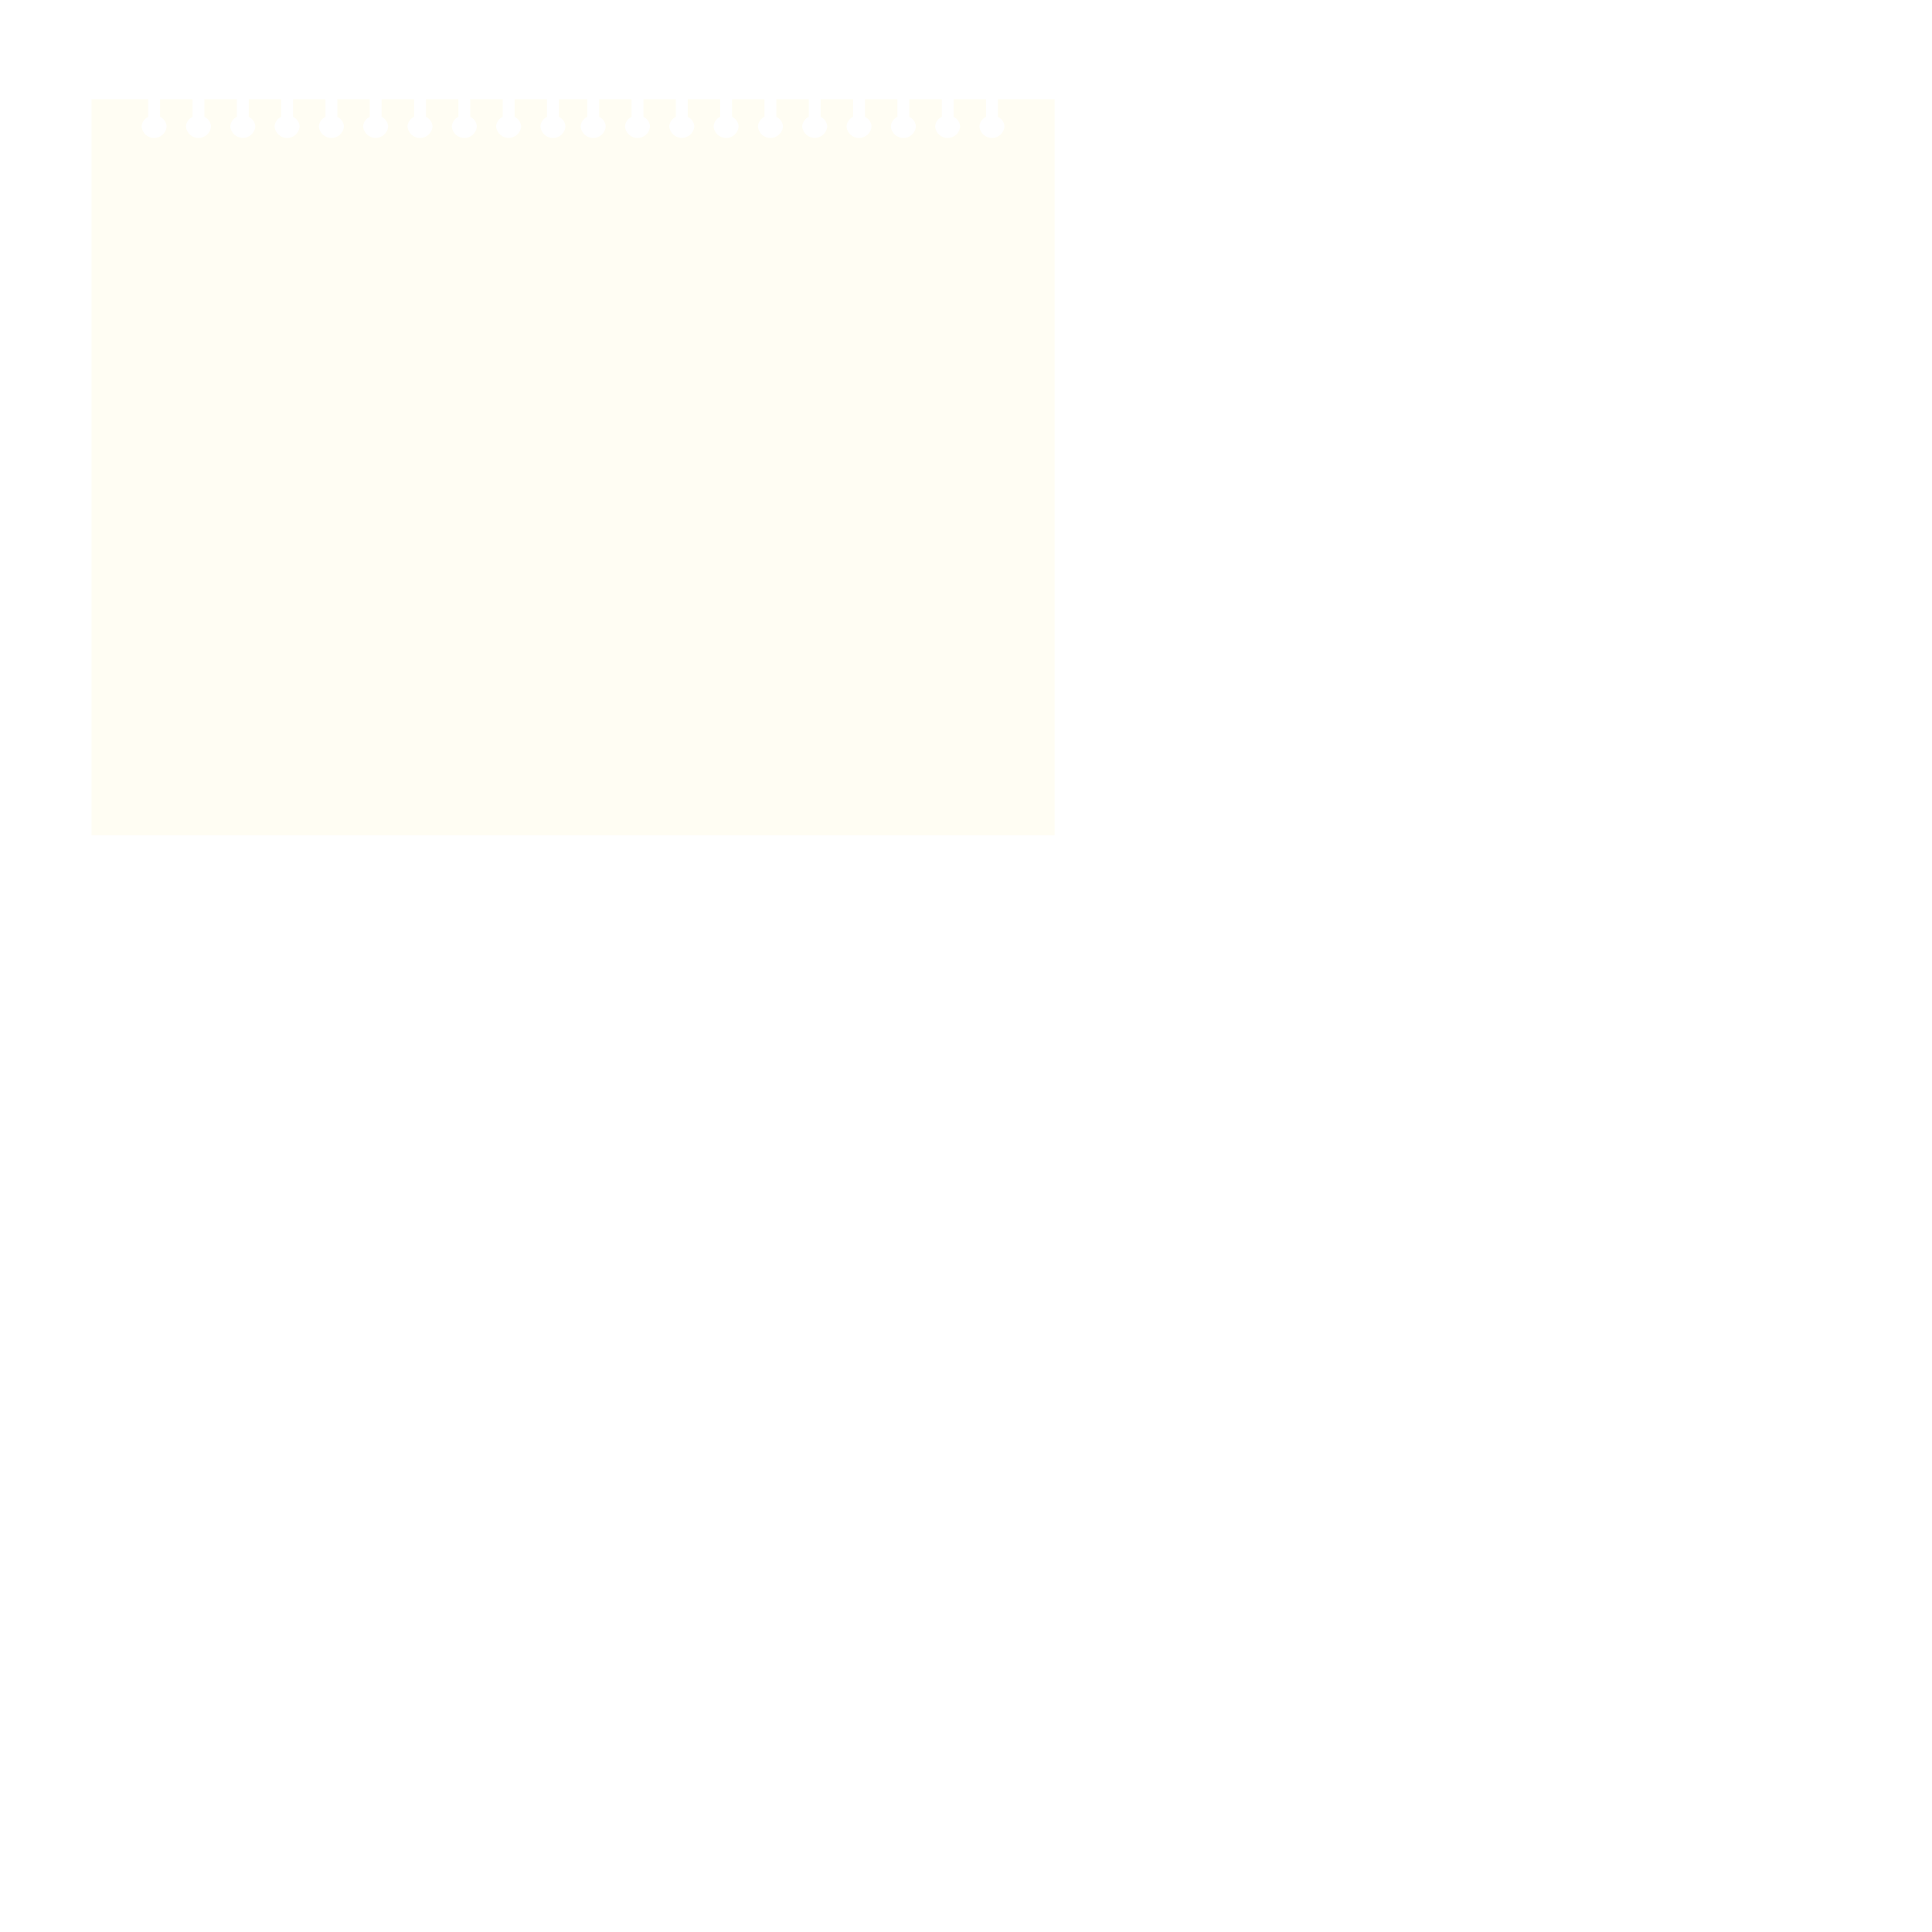
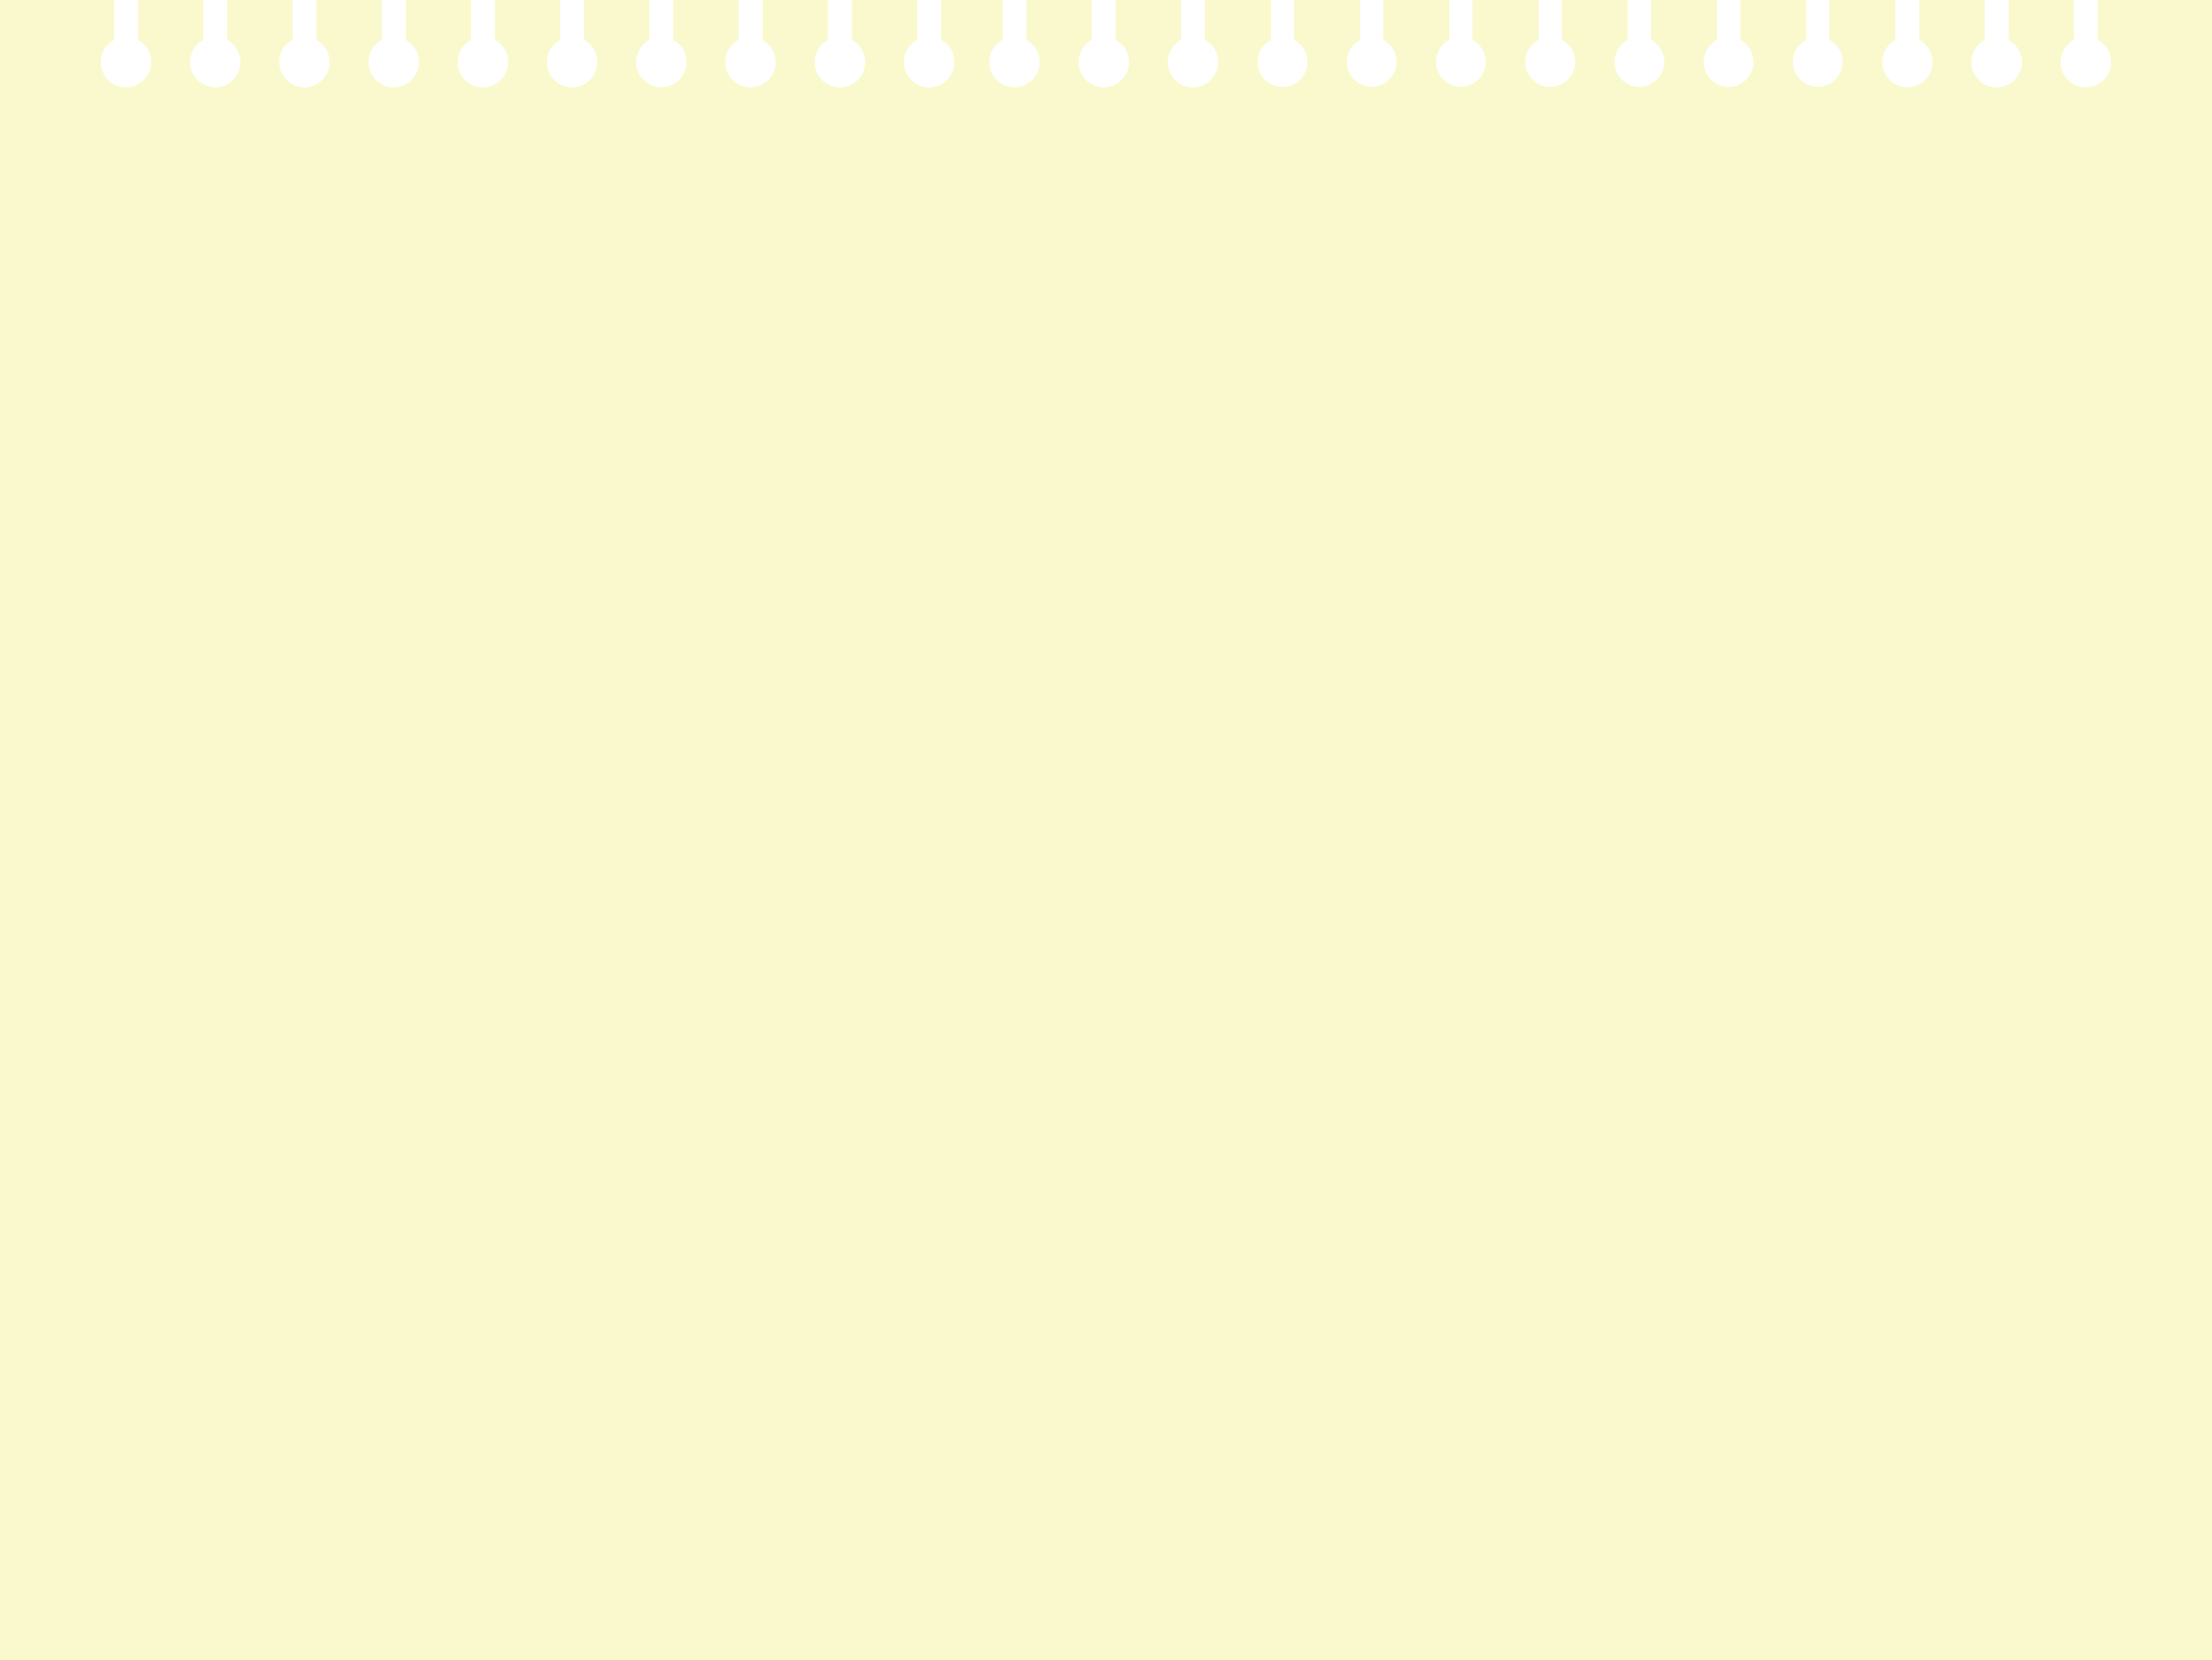
- <svg xmlns="http://www.w3.org/2000/svg" viewBox="0 0 800 800">
+ <svg xmlns="http://www.w3.org/2000/svg" viewBox="0 0 406.17 304.76">
  <defs>
-     <style>.cls-1{fill:#fffdf3;}</style>
+     <style>.cls-1{fill:#faf9cd;}</style>
  </defs>
-   <g id="objects">
-     <path class="cls-1" d="M413.2,41.09v7.32a4.57,4.57,0,0,1,2.73,4.08,5.21,5.21,0,0,1-10.36,0,4.57,4.57,0,0,1,2.73-4.08V41.09H394.86v7.32a4.58,4.58,0,0,1,2.72,4.08,5.21,5.21,0,0,1-10.36,0A4.59,4.59,0,0,1,390,48.41V41.09H376.51v7.32a4.57,4.57,0,0,1,2.73,4.08,5.21,5.21,0,0,1-10.36,0,4.58,4.58,0,0,1,2.72-4.08V41.09H358.16v7.32a4.57,4.57,0,0,1,2.73,4.08,5.21,5.21,0,0,1-10.36,0,4.57,4.57,0,0,1,2.73-4.08V41.09H339.82v7.32a4.59,4.59,0,0,1,2.73,4.08,5.22,5.22,0,0,1-10.37,0,4.59,4.59,0,0,1,2.73-4.08V41.09H321.47v7.32a4.57,4.57,0,0,1,2.73,4.08,5.21,5.21,0,0,1-10.36,0,4.57,4.57,0,0,1,2.73-4.08V41.09H303.13v7.32a4.58,4.58,0,0,1,2.72,4.08,5.21,5.21,0,0,1-10.36,0,4.59,4.59,0,0,1,2.73-4.08V41.09H284.78v7.32a4.59,4.59,0,0,1,2.73,4.08,5.22,5.22,0,0,1-10.37,0,4.59,4.59,0,0,1,2.73-4.08V41.09H266.43v7.32a4.57,4.57,0,0,1,2.73,4.08,5.21,5.21,0,0,1-10.36,0,4.57,4.57,0,0,1,2.73-4.08V41.09H248.09v7.32a4.58,4.58,0,0,1,2.72,4.08,5.21,5.21,0,0,1-10.36,0,4.59,4.59,0,0,1,2.73-4.08V41.09H231.41v7.32a4.57,4.57,0,0,1,2.73,4.08,5.21,5.21,0,0,1-10.36,0,4.57,4.57,0,0,1,2.73-4.08V41.09H213.07v7.32a4.59,4.59,0,0,1,2.73,4.08,5.22,5.22,0,0,1-10.37,0,4.59,4.59,0,0,1,2.73-4.08V41.09H194.72v7.32a4.57,4.57,0,0,1,2.73,4.08,5.21,5.21,0,0,1-10.36,0,4.58,4.58,0,0,1,2.72-4.08V41.09H176.37v7.32a4.57,4.57,0,0,1,2.73,4.08,5.21,5.21,0,0,1-10.36,0,4.57,4.57,0,0,1,2.73-4.08V41.09H158v7.32a4.59,4.59,0,0,1,2.73,4.08,5.22,5.22,0,0,1-10.37,0,4.59,4.59,0,0,1,2.73-4.08V41.09H139.68v7.32a4.57,4.57,0,0,1,2.73,4.08,5.21,5.21,0,0,1-10.36,0,4.57,4.57,0,0,1,2.73-4.08V41.09H121.34v7.32a4.58,4.58,0,0,1,2.72,4.08,5.21,5.21,0,0,1-10.36,0,4.59,4.59,0,0,1,2.73-4.08V41.09H103v7.32a4.59,4.59,0,0,1,2.73,4.08,5.22,5.22,0,0,1-10.37,0,4.59,4.59,0,0,1,2.73-4.08V41.09H84.64v7.32a4.57,4.57,0,0,1,2.73,4.08,5.21,5.21,0,0,1-10.36,0,4.57,4.57,0,0,1,2.73-4.08V41.09H66.3v7.32A4.58,4.58,0,0,1,69,52.49a5.21,5.21,0,0,1-10.36,0,4.59,4.59,0,0,1,2.73-4.08V41.09H37.89V345.85H436.7V41.09Z" />
+   <g id="Capa_2" data-name="Capa 2">
+     <g id="objects">
+       <path class="cls-1" d="M385.19,0V7.33a4.63,4.63,0,1,1-4.38,0V0h-12V7.33a4.63,4.63,0,1,1-4.38,0V0h-12V7.33a4.62,4.62,0,1,1-4.38,0V0H335.91V7.33a4.56,4.56,0,1,1-4.25,0V0H319.53V7.33a4.57,4.57,0,1,1-4.25,0V0H303.15V7.33a4.57,4.57,0,1,1-4.25,0V0H286.77V7.33a4.57,4.57,0,1,1-4.25,0V0H270.38V7.33a4.56,4.56,0,1,1-4.25,0V0H254V7.33a4.56,4.56,0,1,1-4.25,0V0H237.62V7.33a4.57,4.57,0,1,1-4.25,0V0H221.24V7.33a4.63,4.63,0,1,1-4.38,0V0h-12V7.33a4.63,4.63,0,1,1-4.38,0V0h-12V7.33a4.62,4.62,0,1,1-4.38,0V0H172.8V7.33a4.63,4.63,0,1,1-4.38,0V0h-12V7.33a4.63,4.63,0,1,1-4.38,0V0H140V7.33a4.62,4.62,0,1,1-4.38,0V0h-12V7.33a4.62,4.62,0,1,1-4.38,0V0h-12V7.33a4.63,4.63,0,1,1-4.38,0V0h-12V7.33a4.63,4.63,0,1,1-4.38,0V0h-12V7.33a4.63,4.63,0,1,1-4.38,0V0h-12V7.33a4.63,4.63,0,1,1-4.39,0V0h-12V7.33a4.62,4.62,0,1,1-4.38,0V0h-12V7.33a4.63,4.63,0,1,1-4.38,0V0H0V304.76H406.17V0Z" />
+     </g>
  </g>
</svg>
